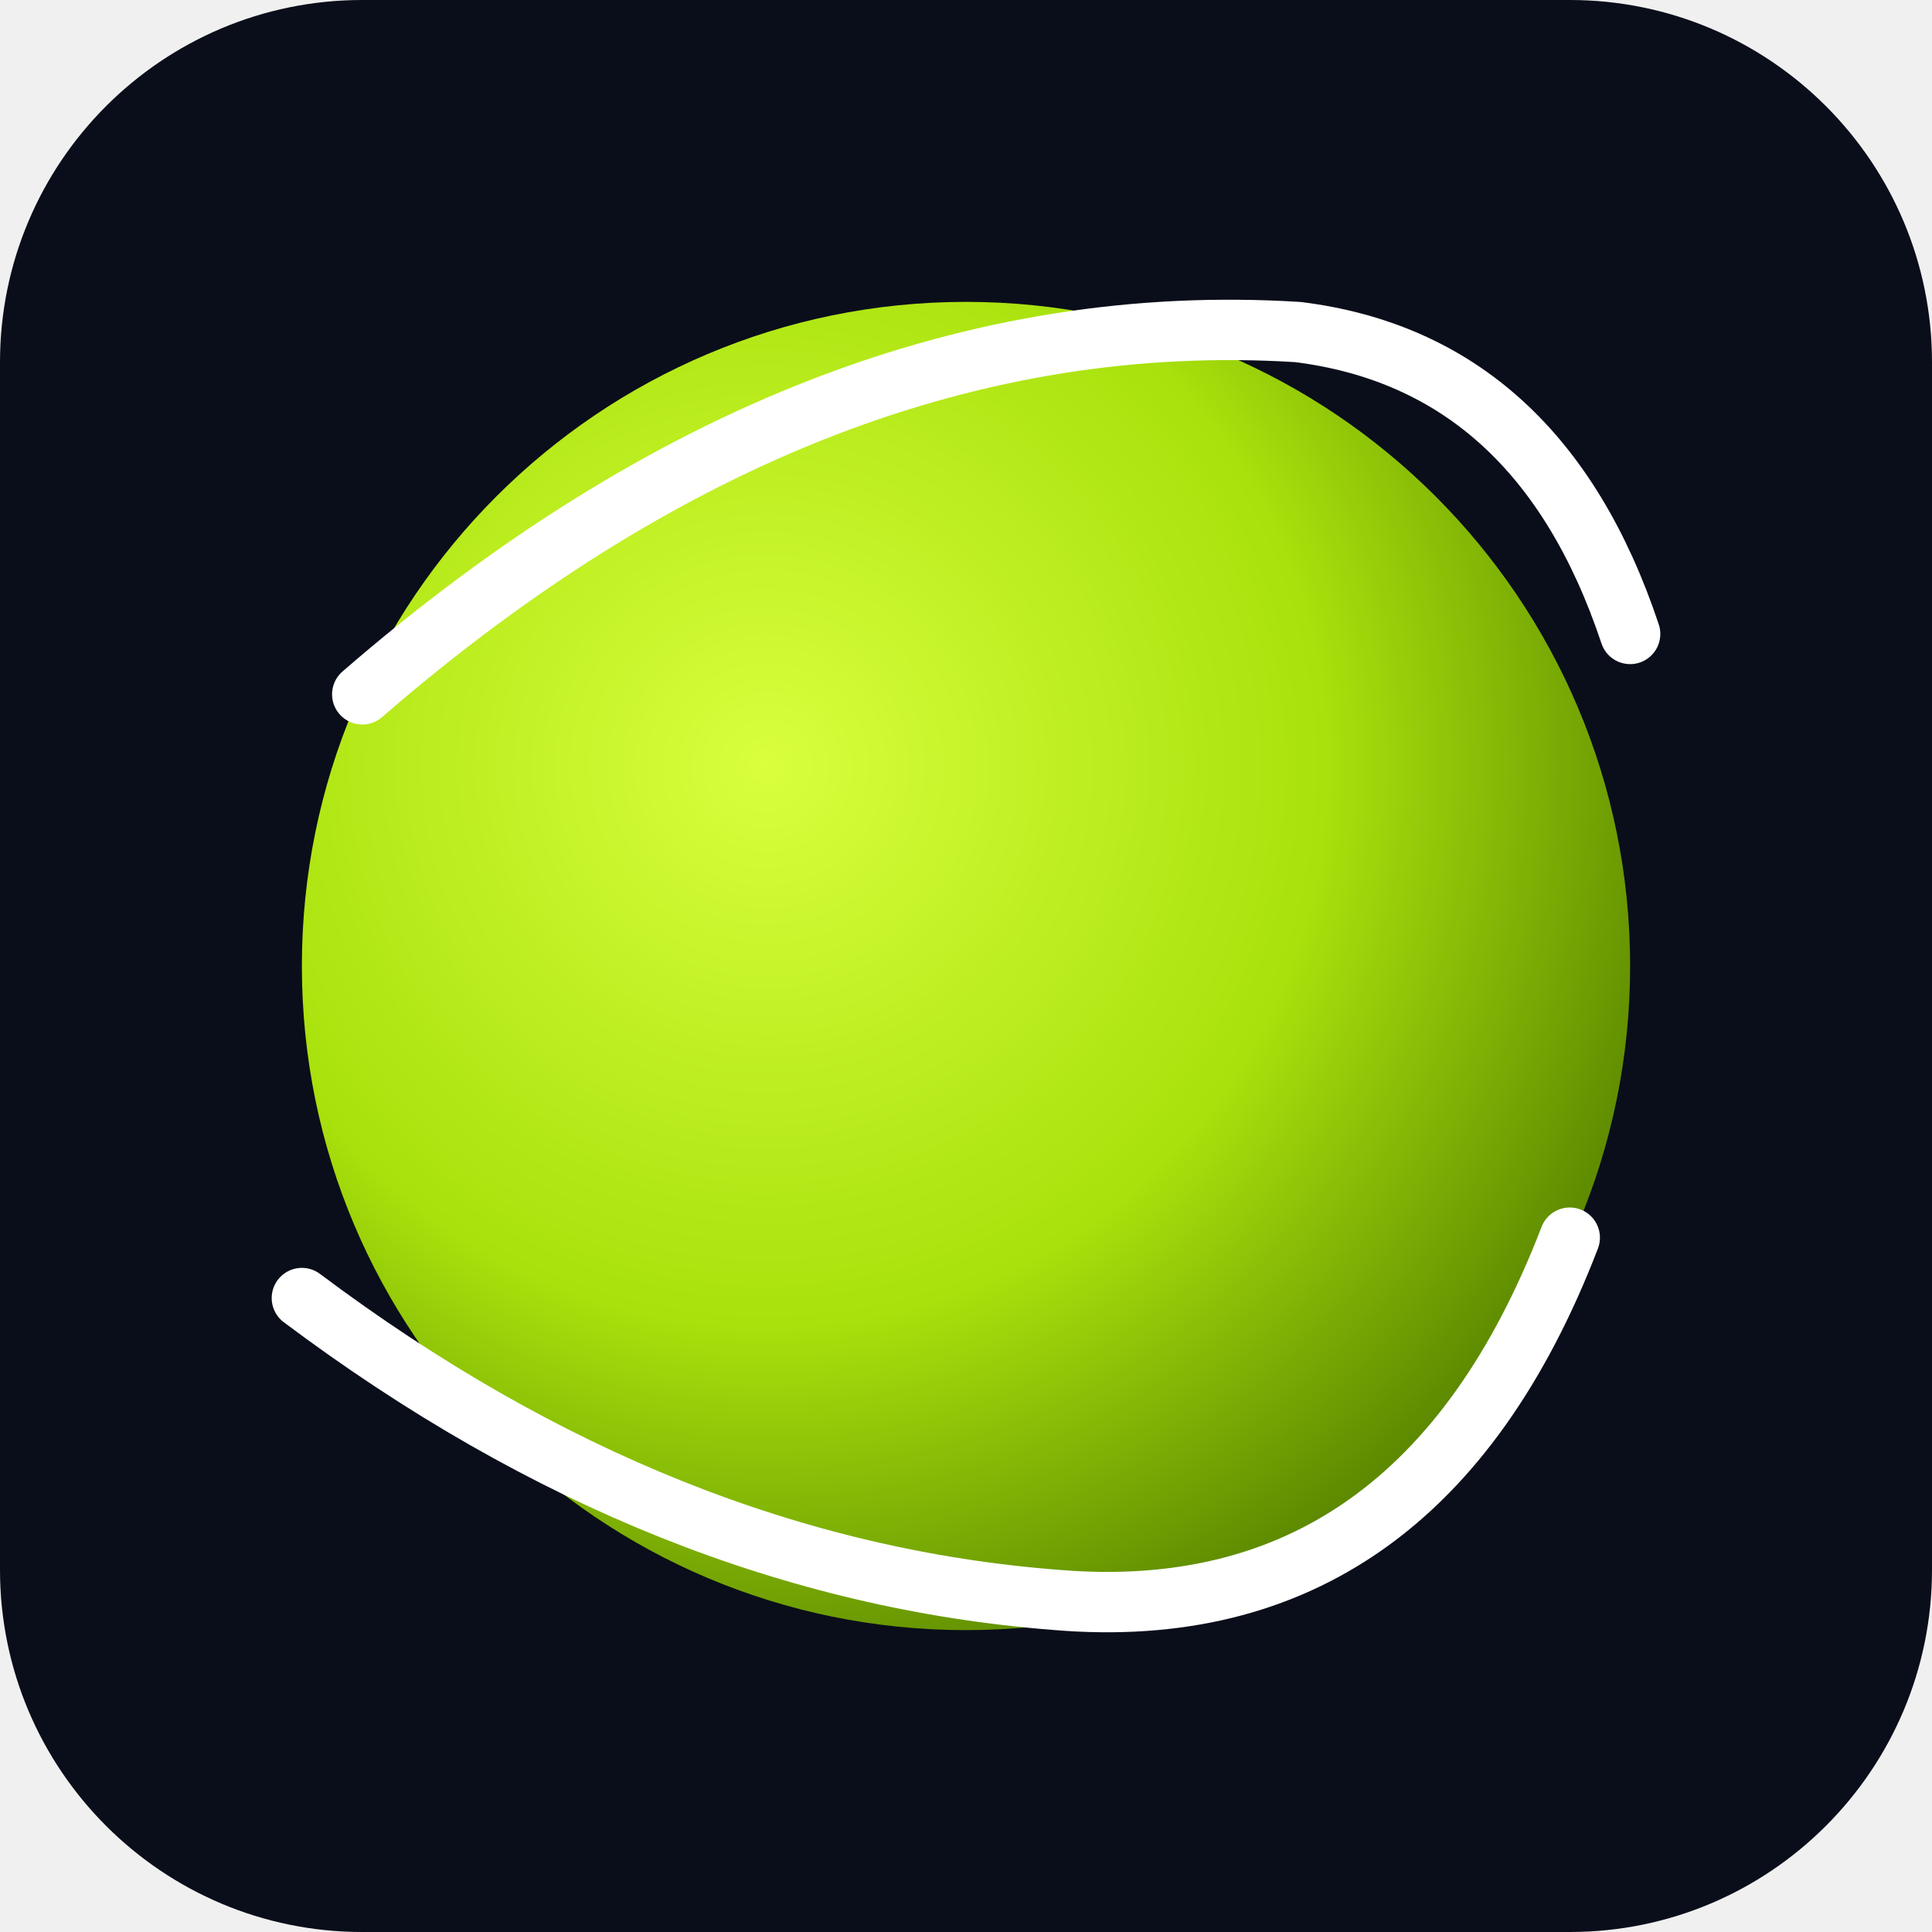
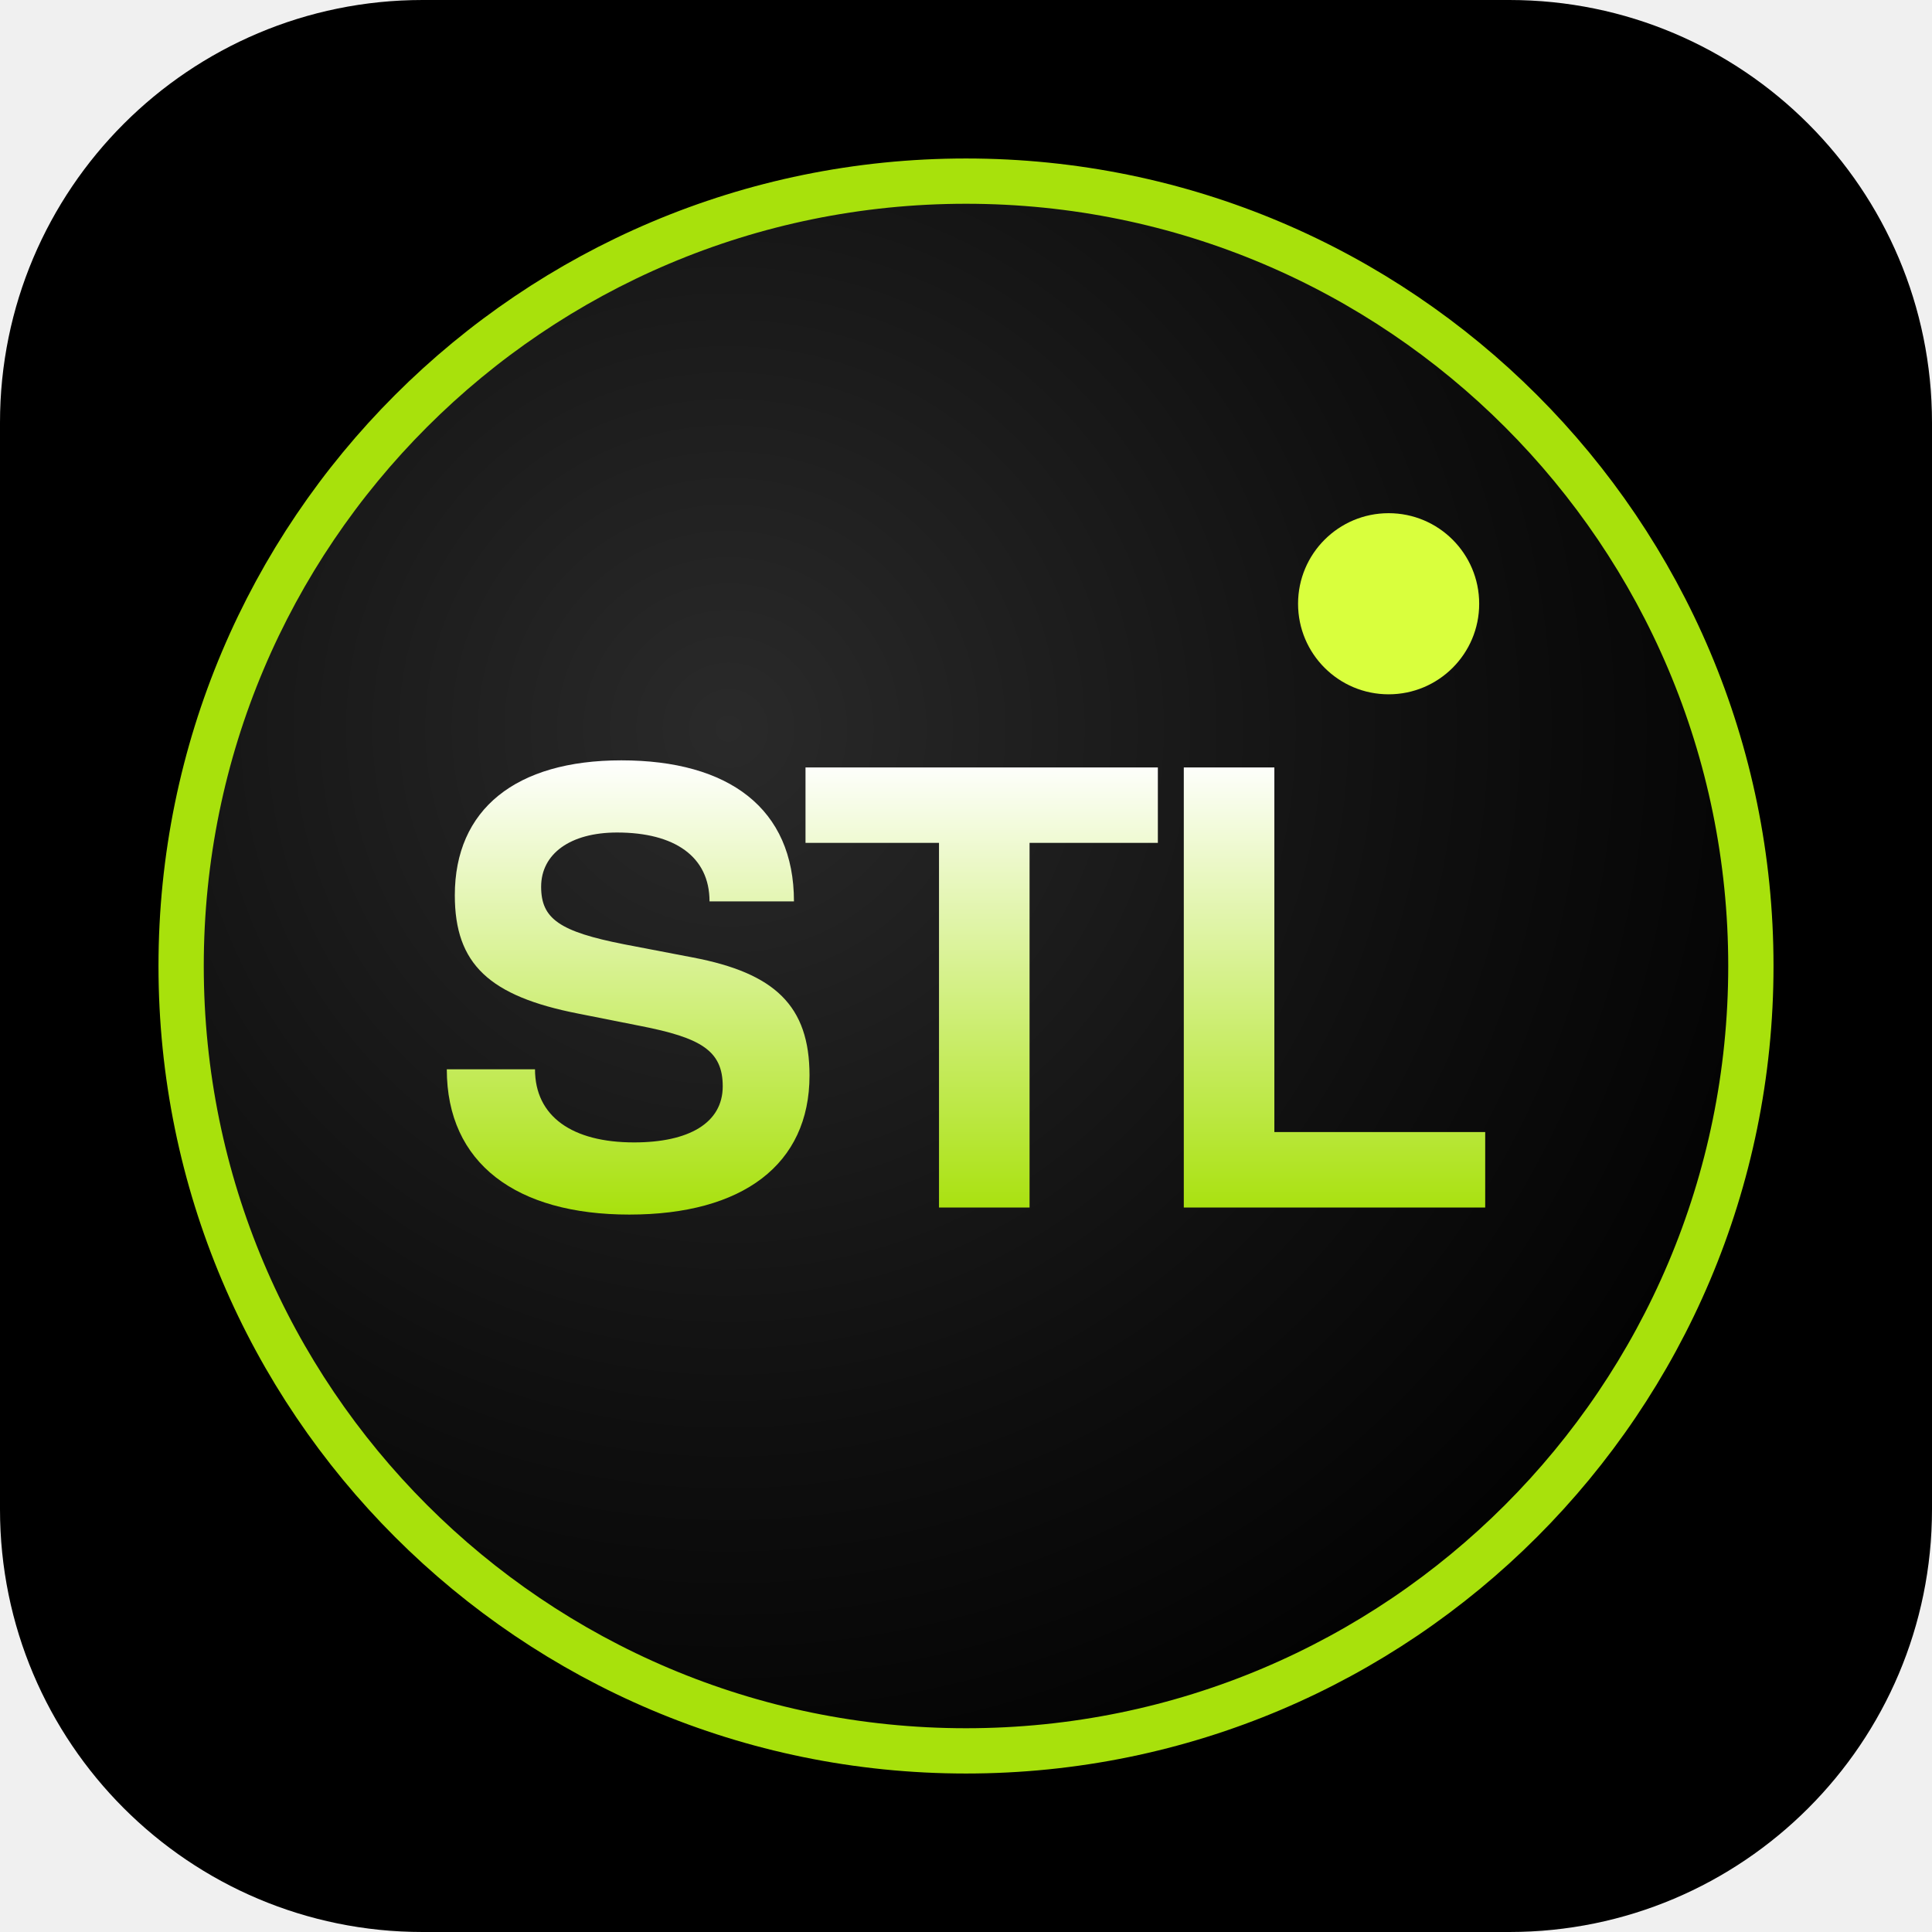
<svg xmlns="http://www.w3.org/2000/svg" viewBox="0 0 64 64" width="64" height="64">
  <defs>
-     <radialGradient id="g" cx="35%" cy="35%" r="70%">
-       <stop offset="0%" stop-color="#d9ff3d" />
-       <stop offset="60%" stop-color="#a8e10c" />
-       <stop offset="100%" stop-color="#5d8a00" />
+     <radialGradient id="rg" cx="35%" cy="35%" r="75%">
+       <stop offset="0%" stop-color="#2a2a2a" />
+       <stop offset="60%" stop-color="#0f0f0f" />
+       <stop offset="100%" stop-color="#000000" />
    </radialGradient>
+     <linearGradient id="sg" x1="0" y1="0" x2="0" y2="1">
+       <stop offset="0%" stop-color="#ffffff" />
+       <stop offset="100%" stop-color="#a8e10c" />
+     </linearGradient>
  </defs>
-   <rect width="64" height="64" rx="12" fill="#0a0e1a" />
-   <g transform="translate(32,32)">
-     <circle r="22" fill="url(#g)" />
-     <path d="M -20,-9 Q -5,-22 11,-21 Q 19,-20 22,-11" stroke="#fff" stroke-width="2" fill="none" stroke-linecap="round" />
-     <path d="M -22,11 Q -10,20 3,21 Q 15,22 20,9" stroke="#fff" stroke-width="2" fill="none" stroke-linecap="round" />
-   </g>
+   <rect width="64" height="64" rx="14" fill="#000" />
+   <circle cx="32" cy="32" r="26" fill="url(#rg)" stroke="#a8e10c" stroke-width="1.5" />
+   <text x="32" y="40" font-family="'Helvetica Neue', Arial Black, sans-serif" font-weight="900" font-size="20" fill="url(#sg)" text-anchor="middle" letter-spacing="-1">STL</text>
+   <circle cx="46" cy="20" r="3" fill="#d9ff3d" />
</svg>
